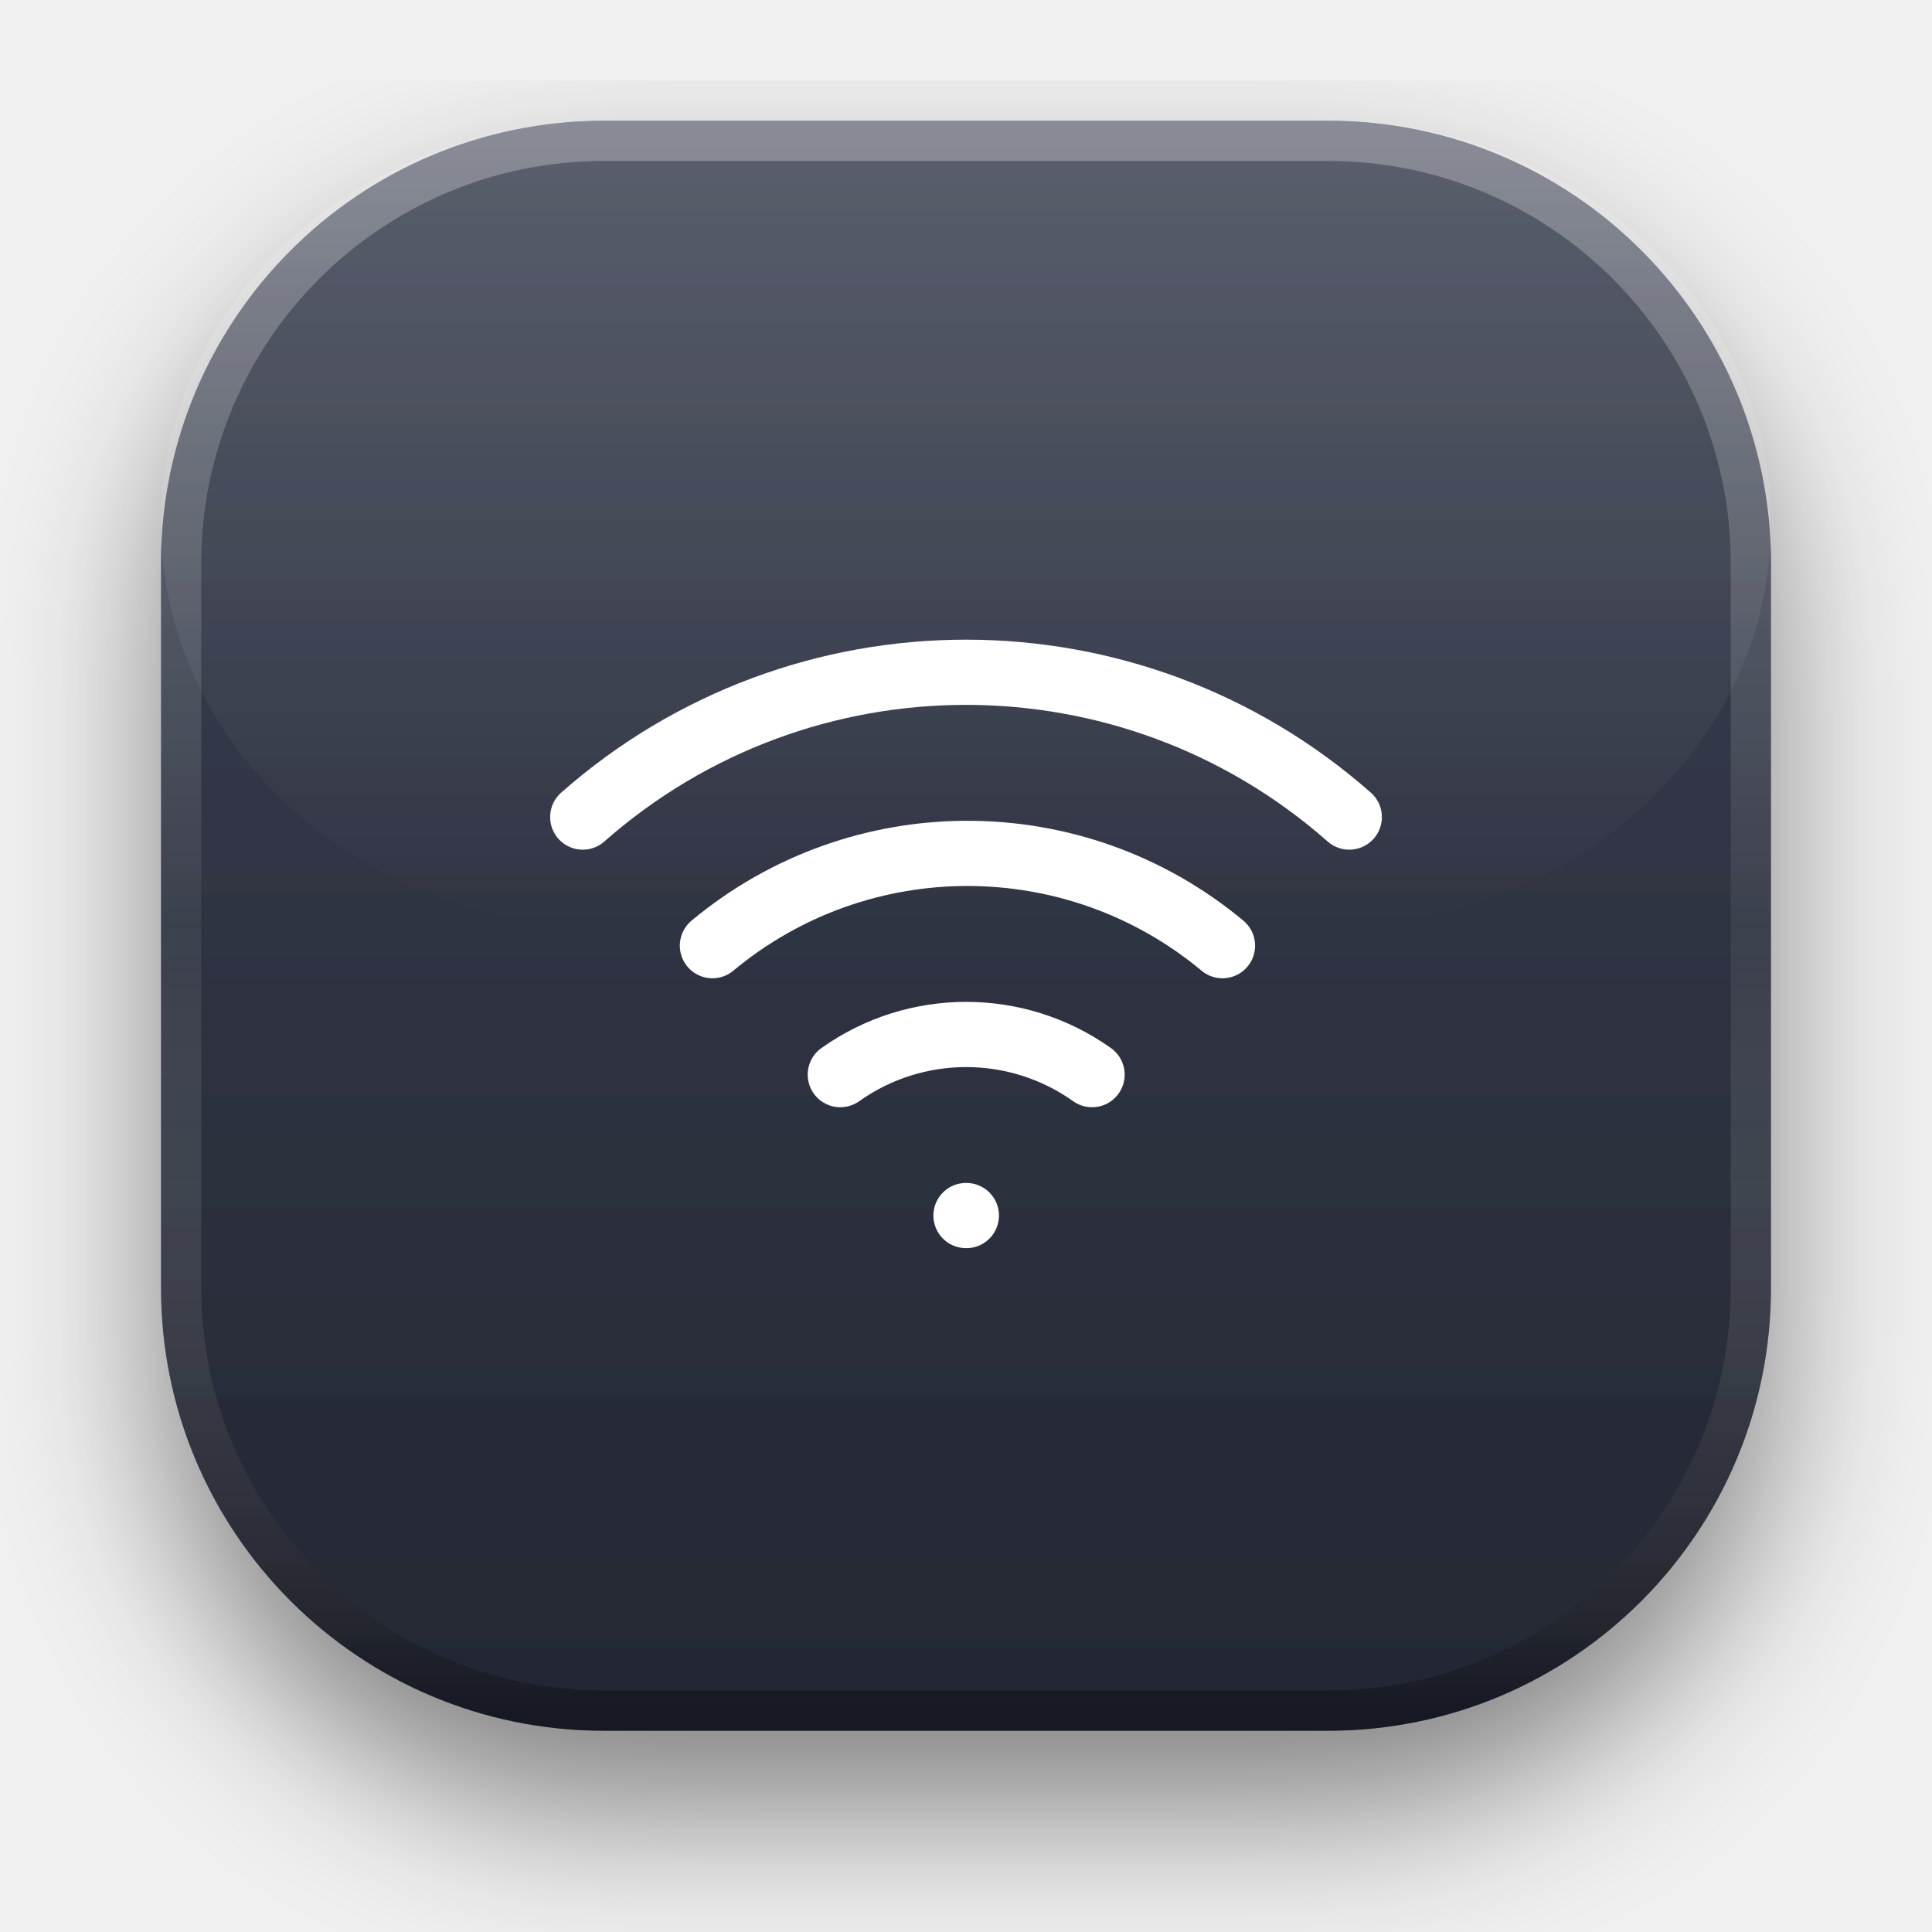
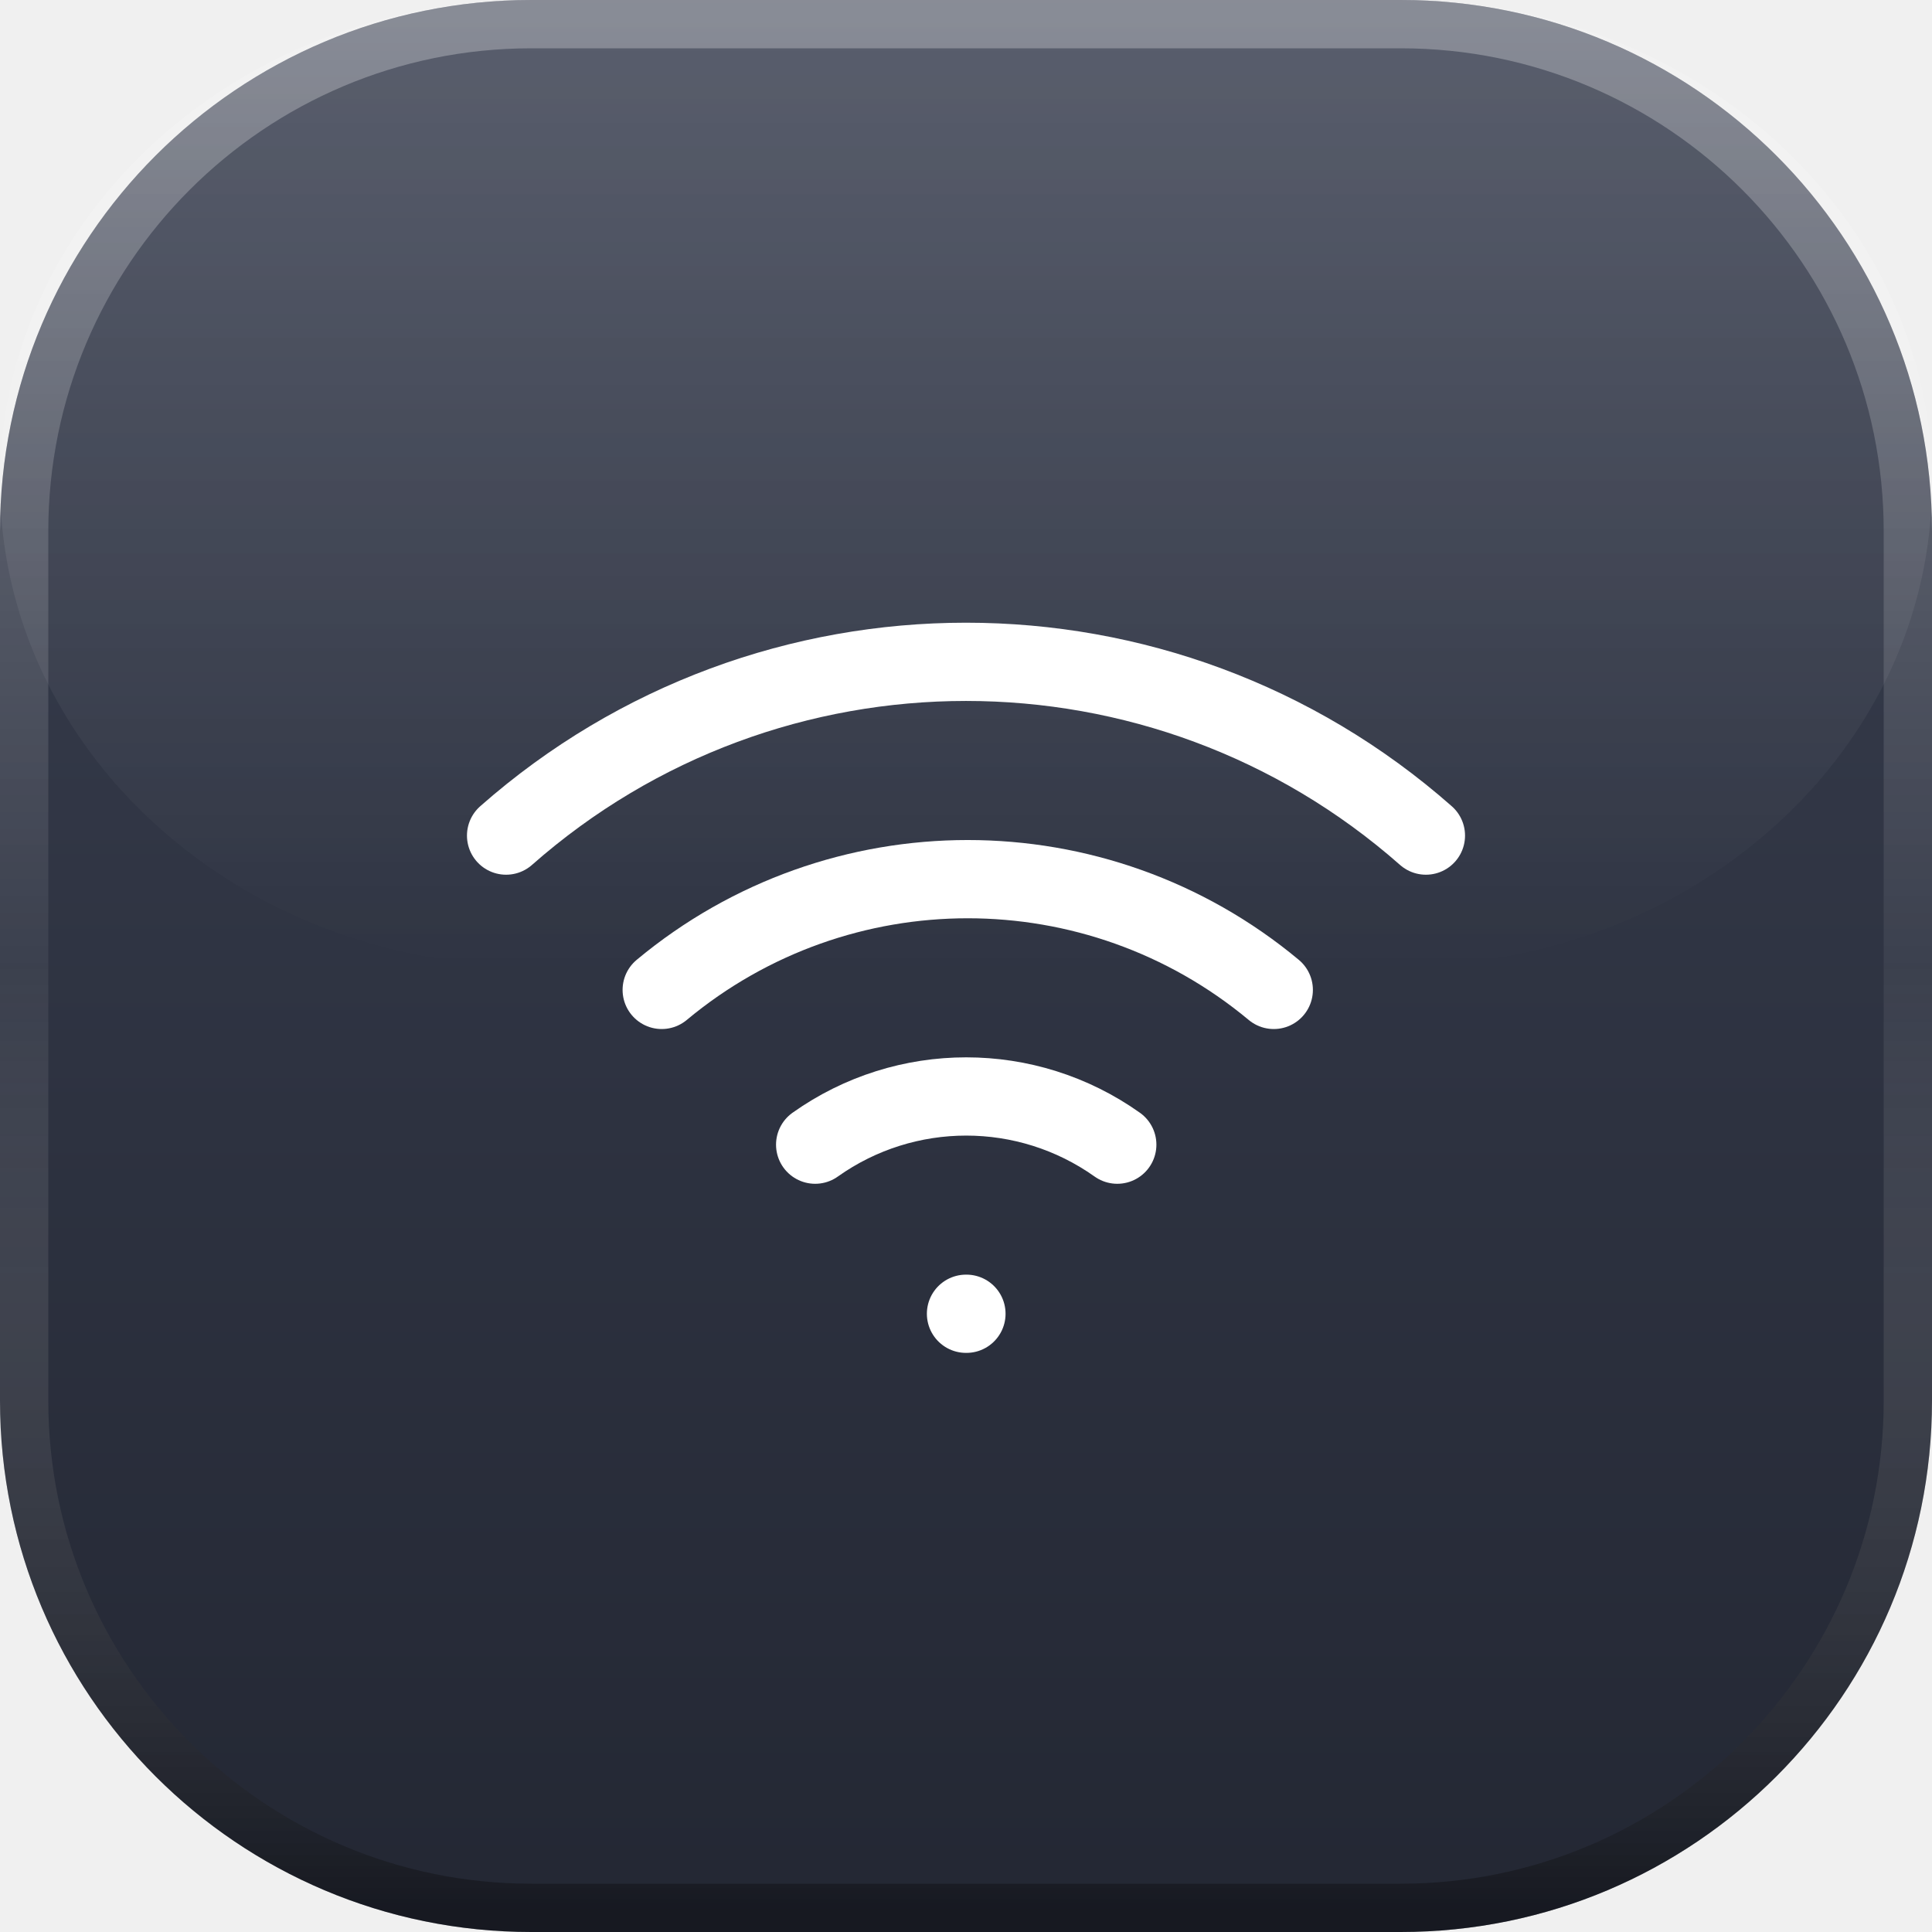
- <svg xmlns="http://www.w3.org/2000/svg" width="48" height="48" viewBox="0 0 48 48" role="img" aria-label="wifi">
+ <svg xmlns="http://www.w3.org/2000/svg" width="40" height="40" viewBox="4 3 40 40" role="img" aria-label="wifi">
  <defs>
    <linearGradient id="bg" x1="0" y1="0" x2="0" y2="1">
      <stop offset="0" stop-color="#3B4152" />
      <stop offset="1" stop-color="#232733" />
    </linearGradient>
    <linearGradient id="bd" x1="0" y1="0" x2="0" y2="1">
      <stop offset="0" stop-color="#FFFFFF" stop-opacity="0.28" />
      <stop offset="0.5" stop-color="#FFFFFF" stop-opacity="0.06" />
      <stop offset="1" stop-color="#000000" stop-opacity="0.35" />
    </linearGradient>
    <linearGradient id="hl" x1="0" y1="0" x2="0" y2="1">
      <stop offset="0" stop-color="#FFFFFF" stop-opacity="0.16" />
      <stop offset="1" stop-color="#FFFFFF" stop-opacity="0" />
    </linearGradient>
-     <filter id="sh" x="-30%" y="-30%" width="160%" height="170%">
-       <feDropShadow dx="0" dy="2" stdDeviation="2" flood-color="#000" flood-opacity="0.45" />
-     </filter>
  </defs>
-   <rect x="4" y="3" width="40" height="40" rx="11" fill="url(#bg)" filter="url(#sh)" />
+   <rect x="4" y="3" width="40" height="40" rx="11" fill="url(#bg)" />
  <rect x="4" y="3" width="40" height="20" rx="11" fill="url(#hl)" />
  <rect x="4.5" y="3.5" width="39" height="39" rx="10.5" fill="none" stroke="url(#bd)" />
  <g transform="translate(13.2,12.2) scale(0.9)" fill="none" stroke="#fff" stroke-width="1.8" stroke-linecap="round" stroke-linejoin="round">
    <path d="M5 12.55a11 11 0 0 1 14.08 0" />
    <path d="M1.42 9a16 16 0 0 1 21.16 0" />
    <path d="M8.53 16.11a6 6 0 0 1 6.95 0" />
    <path d="M12 20h.01" />
  </g>
</svg>
